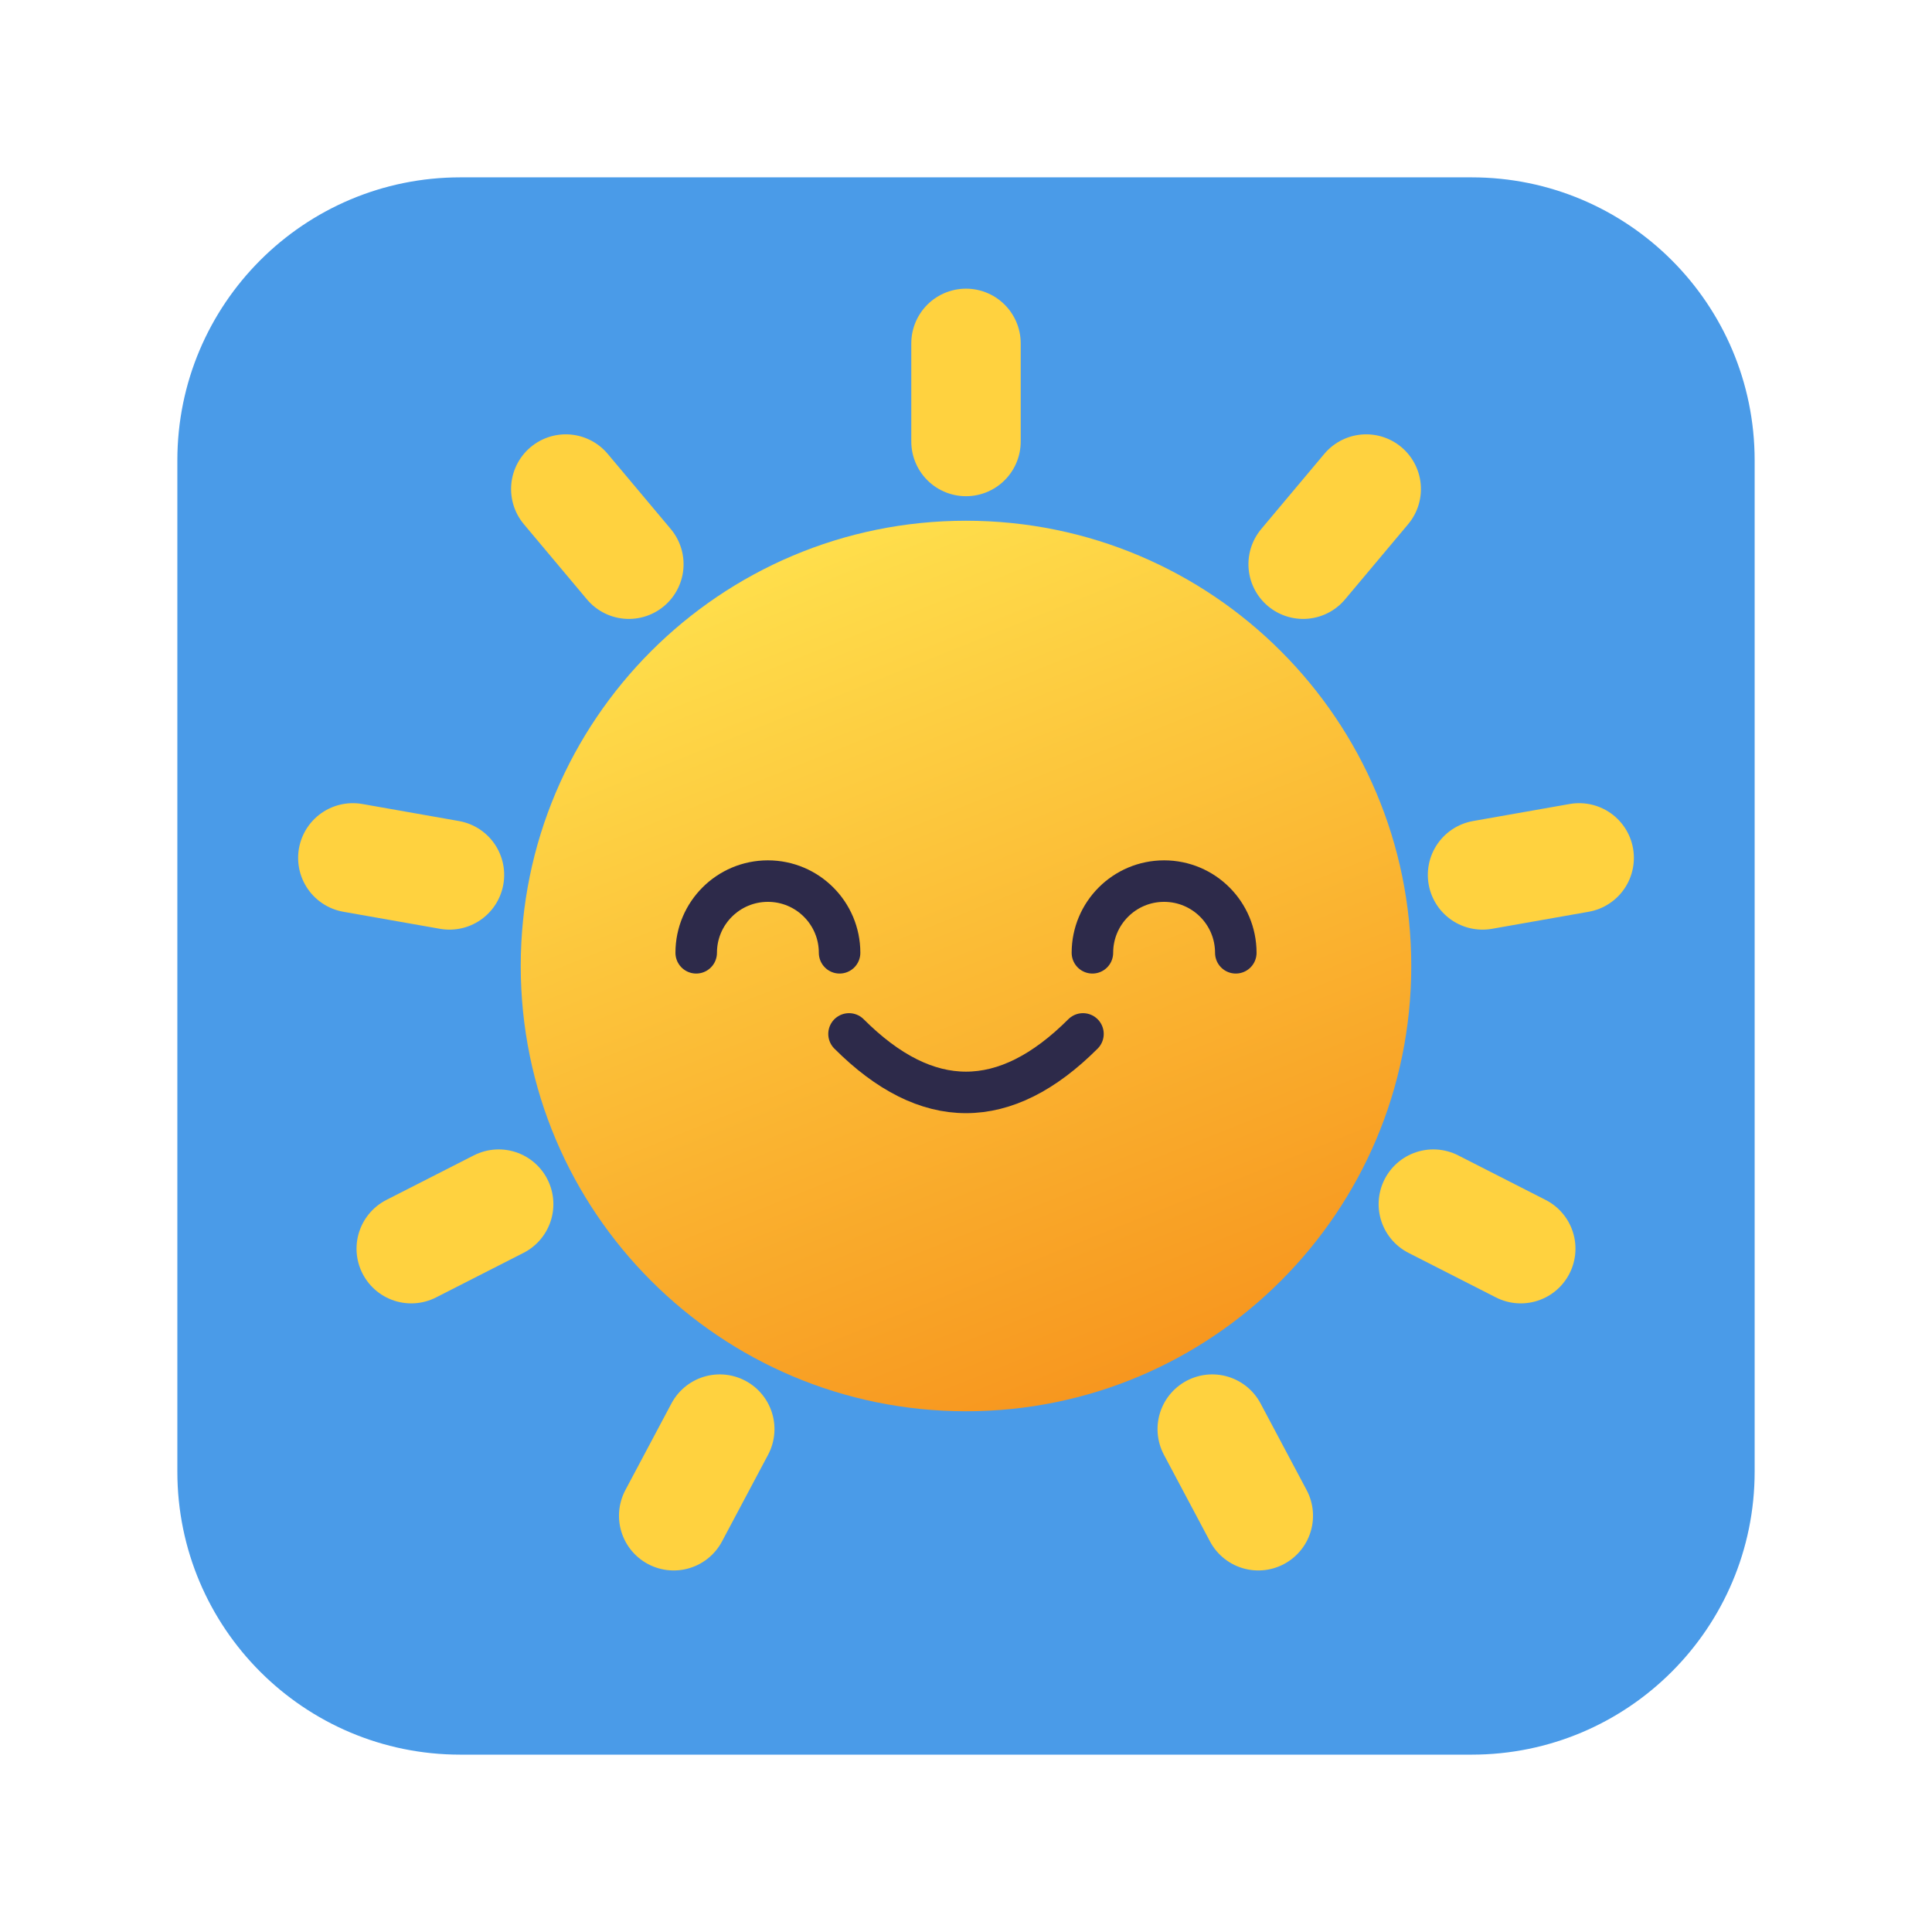
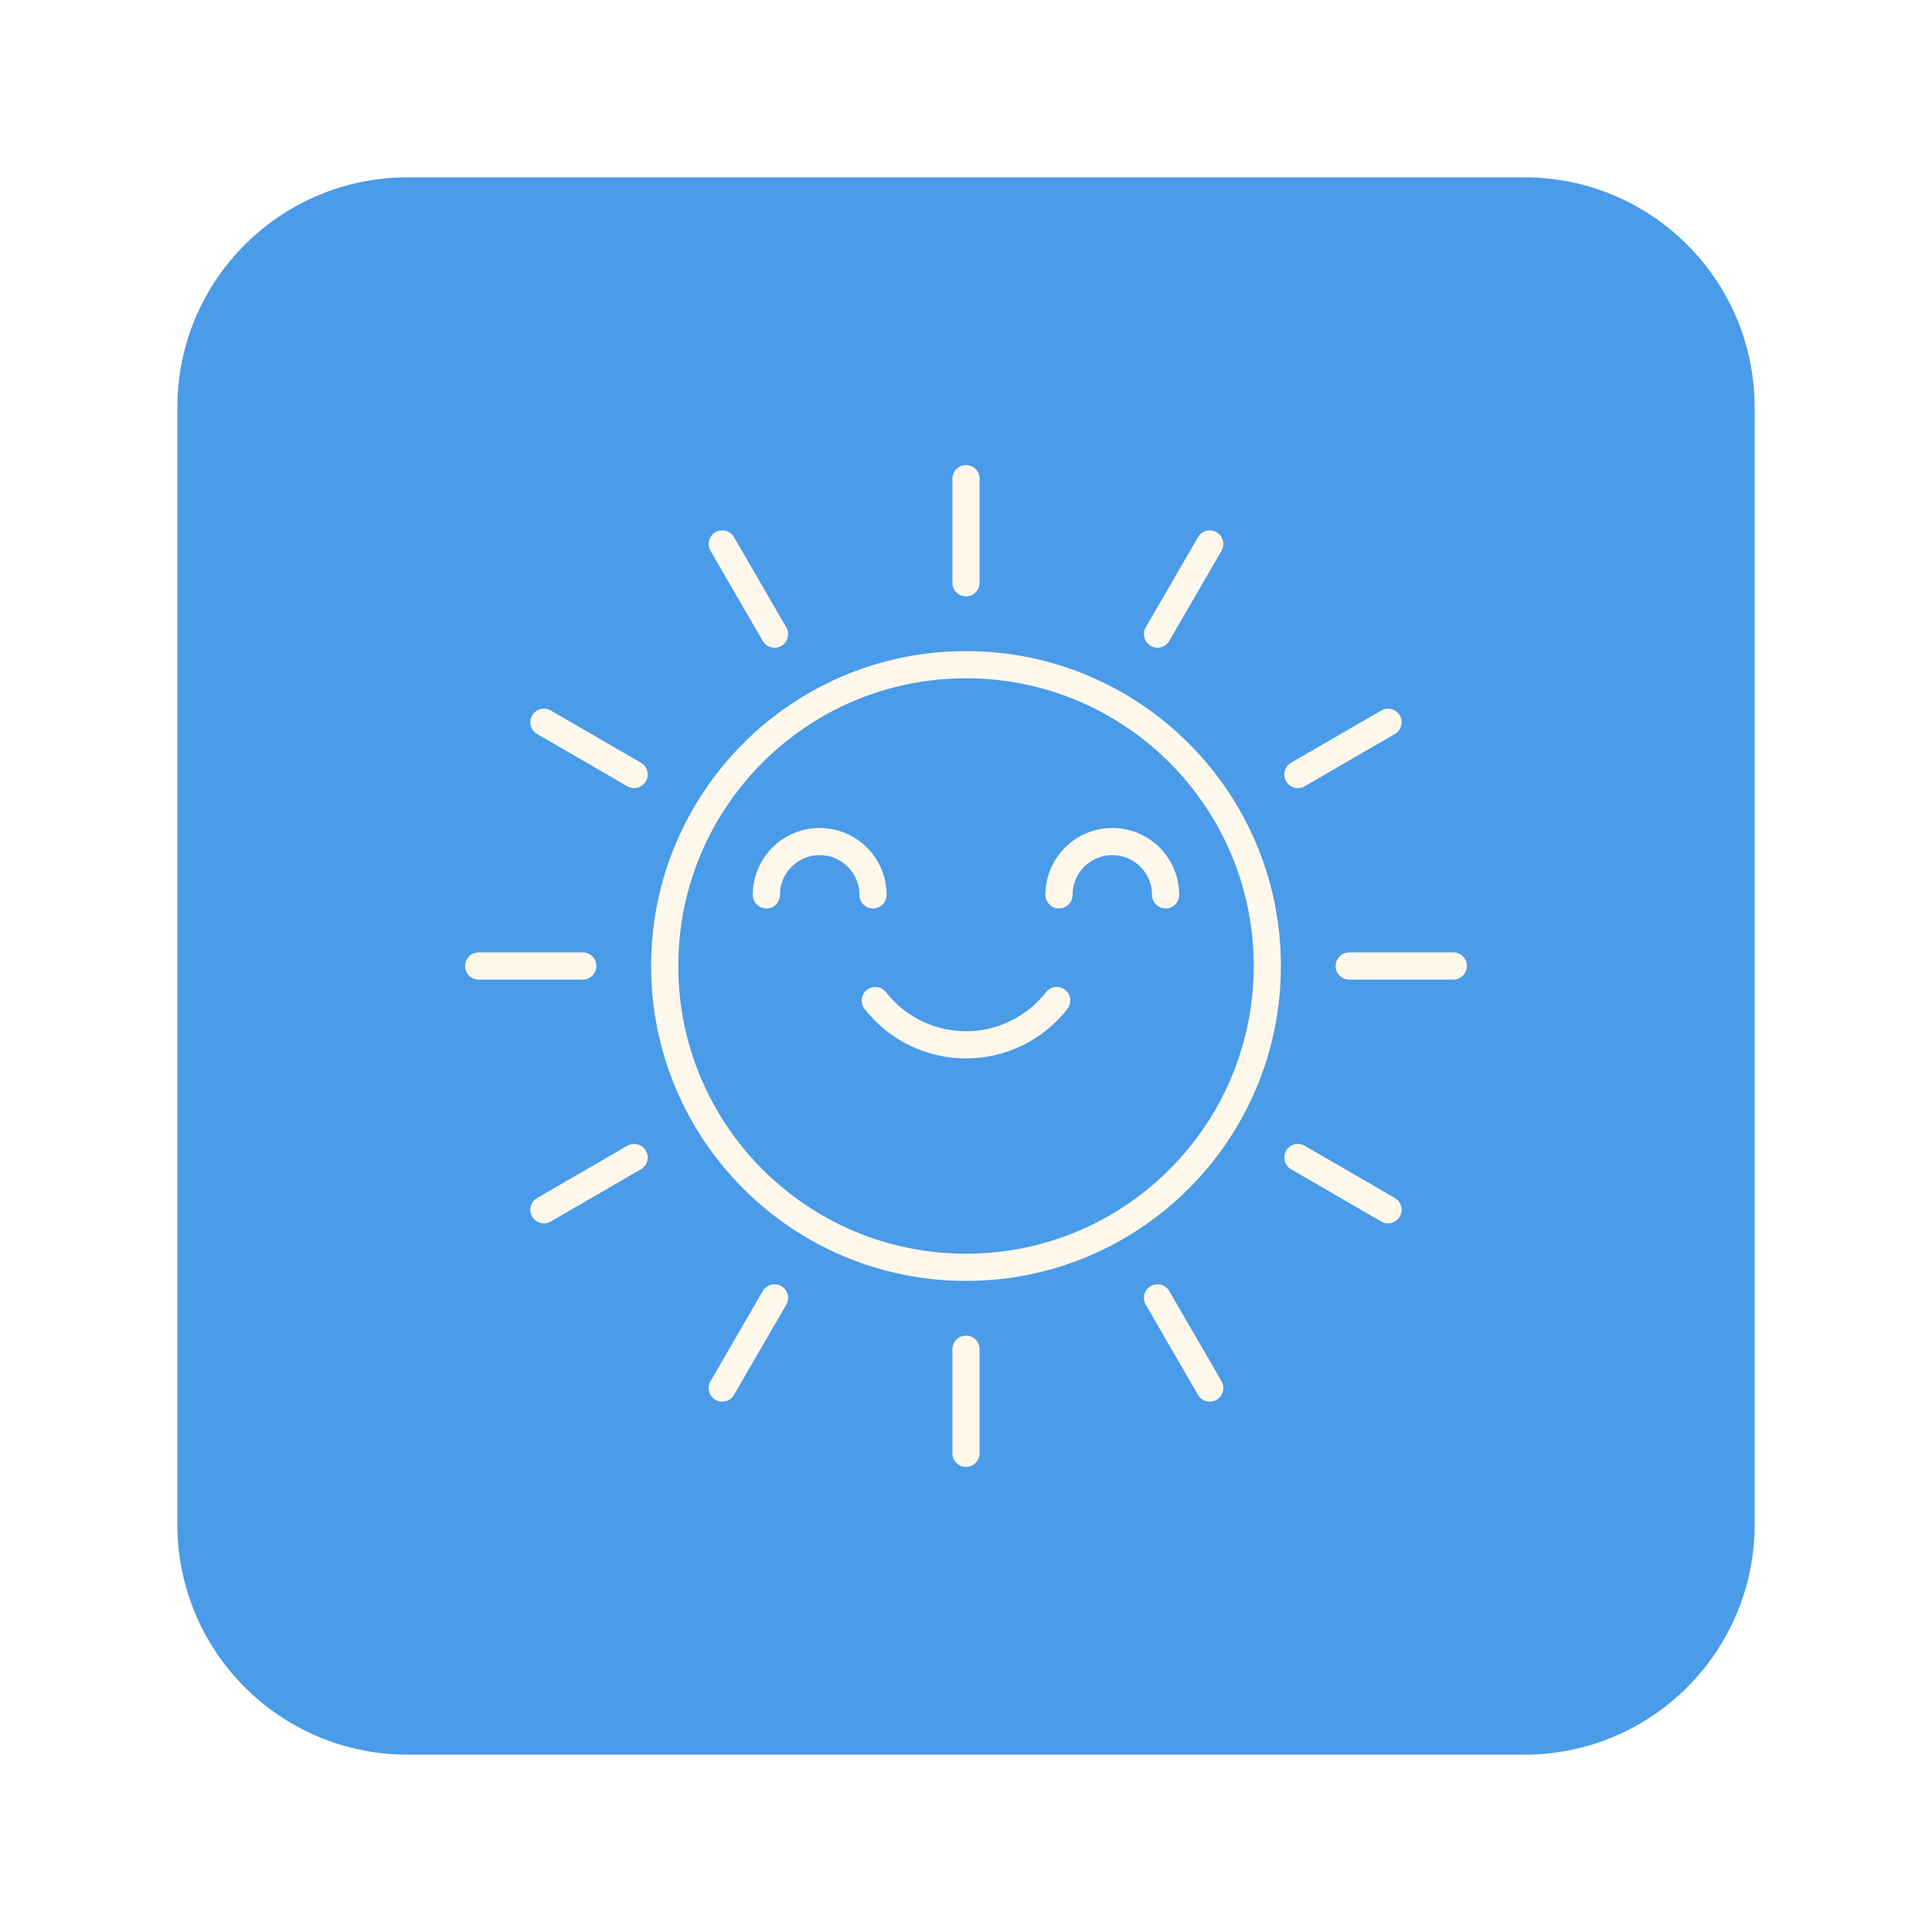
<svg xmlns="http://www.w3.org/2000/svg" viewBox="0 0 1024 1024">
-   <defs>
-     <linearGradient id="sun" x1="0.3" y1="0" x2="0.7" y2="1">
-       <stop offset="0" stop-color="#ffe14d" />
-       <stop offset="1" stop-color="#f7941d" />
-     </linearGradient>
-   </defs>
-   <rect x="94" y="94" width="836" height="836" rx="150" fill="#4a9be8" />
-   <g transform="translate(512 512)" stroke="#ffd23f" stroke-width="58" stroke-linecap="round">
-     <line x1="0" y1="-278" x2="0" y2="-330" />
-     <line x1="0" y1="-278" x2="0" y2="-330" transform="rotate(40)" />
-     <line x1="0" y1="-278" x2="0" y2="-330" transform="rotate(80)" />
-     <line x1="0" y1="-278" x2="0" y2="-330" transform="rotate(117)" />
-     <line x1="0" y1="-278" x2="0" y2="-330" transform="rotate(152)" />
-     <line x1="0" y1="-278" x2="0" y2="-330" transform="rotate(-40)" />
-     <line x1="0" y1="-278" x2="0" y2="-330" transform="rotate(-80)" />
-     <line x1="0" y1="-278" x2="0" y2="-330" transform="rotate(-117)" />
-     <line x1="0" y1="-278" x2="0" y2="-330" transform="rotate(-152)" />
+   <rect x="94" y="94" width="836" height="836" rx="122.0" fill="#4a9be8" />
+   <g stroke="#fff8ec" stroke-width="14.4" stroke-linecap="round">
+     <line x1="512.0" y1="308.9" x2="512.0" y2="253.7" />
+     <line x1="613.5" y1="336.1" x2="641.2" y2="288.3" />
+     <line x1="687.9" y1="410.5" x2="735.7" y2="382.8" />
+     <line x1="715.1" y1="512.0" x2="770.3" y2="512.0" />
+     <line x1="687.9" y1="613.5" x2="735.7" y2="641.2" />
+     <line x1="613.5" y1="687.9" x2="641.2" y2="735.7" />
+     <line x1="512.0" y1="715.1" x2="512.0" y2="770.3" />
+     <line x1="410.5" y1="687.9" x2="382.8" y2="735.7" />
+     <line x1="336.1" y1="613.5" x2="288.3" y2="641.2" />
+     <line x1="308.9" y1="512.0" x2="253.7" y2="512.0" />
+     <line x1="336.1" y1="410.5" x2="288.3" y2="382.8" />
+     <line x1="410.5" y1="336.1" x2="382.8" y2="288.3" />
  </g>
-   <circle cx="512" cy="512" r="236" fill="url(#sun)" />
-   <g fill="none" stroke="#2d2a4a" stroke-width="22" stroke-linecap="round">
-     <path d="M369 505 a38 38 0 0 1 76 0" />
-     <path d="M579 505 a38 38 0 0 1 76 0" />
-     <path d="M450 548 q62 62 124 0" />
+   <circle cx="512" cy="512" r="159.7" fill="none" stroke="#fff8ec" stroke-width="14.4" />
+   <g fill="none" stroke="#fff8ec" stroke-width="14.4" stroke-linecap="round">
+     <path d="M406.2 474.3 a28.2 28.2 0 0 1 56.5 0" />
+     <path d="M561.3 474.3 a28.2 28.2 0 0 1 56.5 0" />
+     <path d="M463.9 530.3 A61.0 61.0 0 0 0 560.1 530.3" />
  </g>
</svg>
